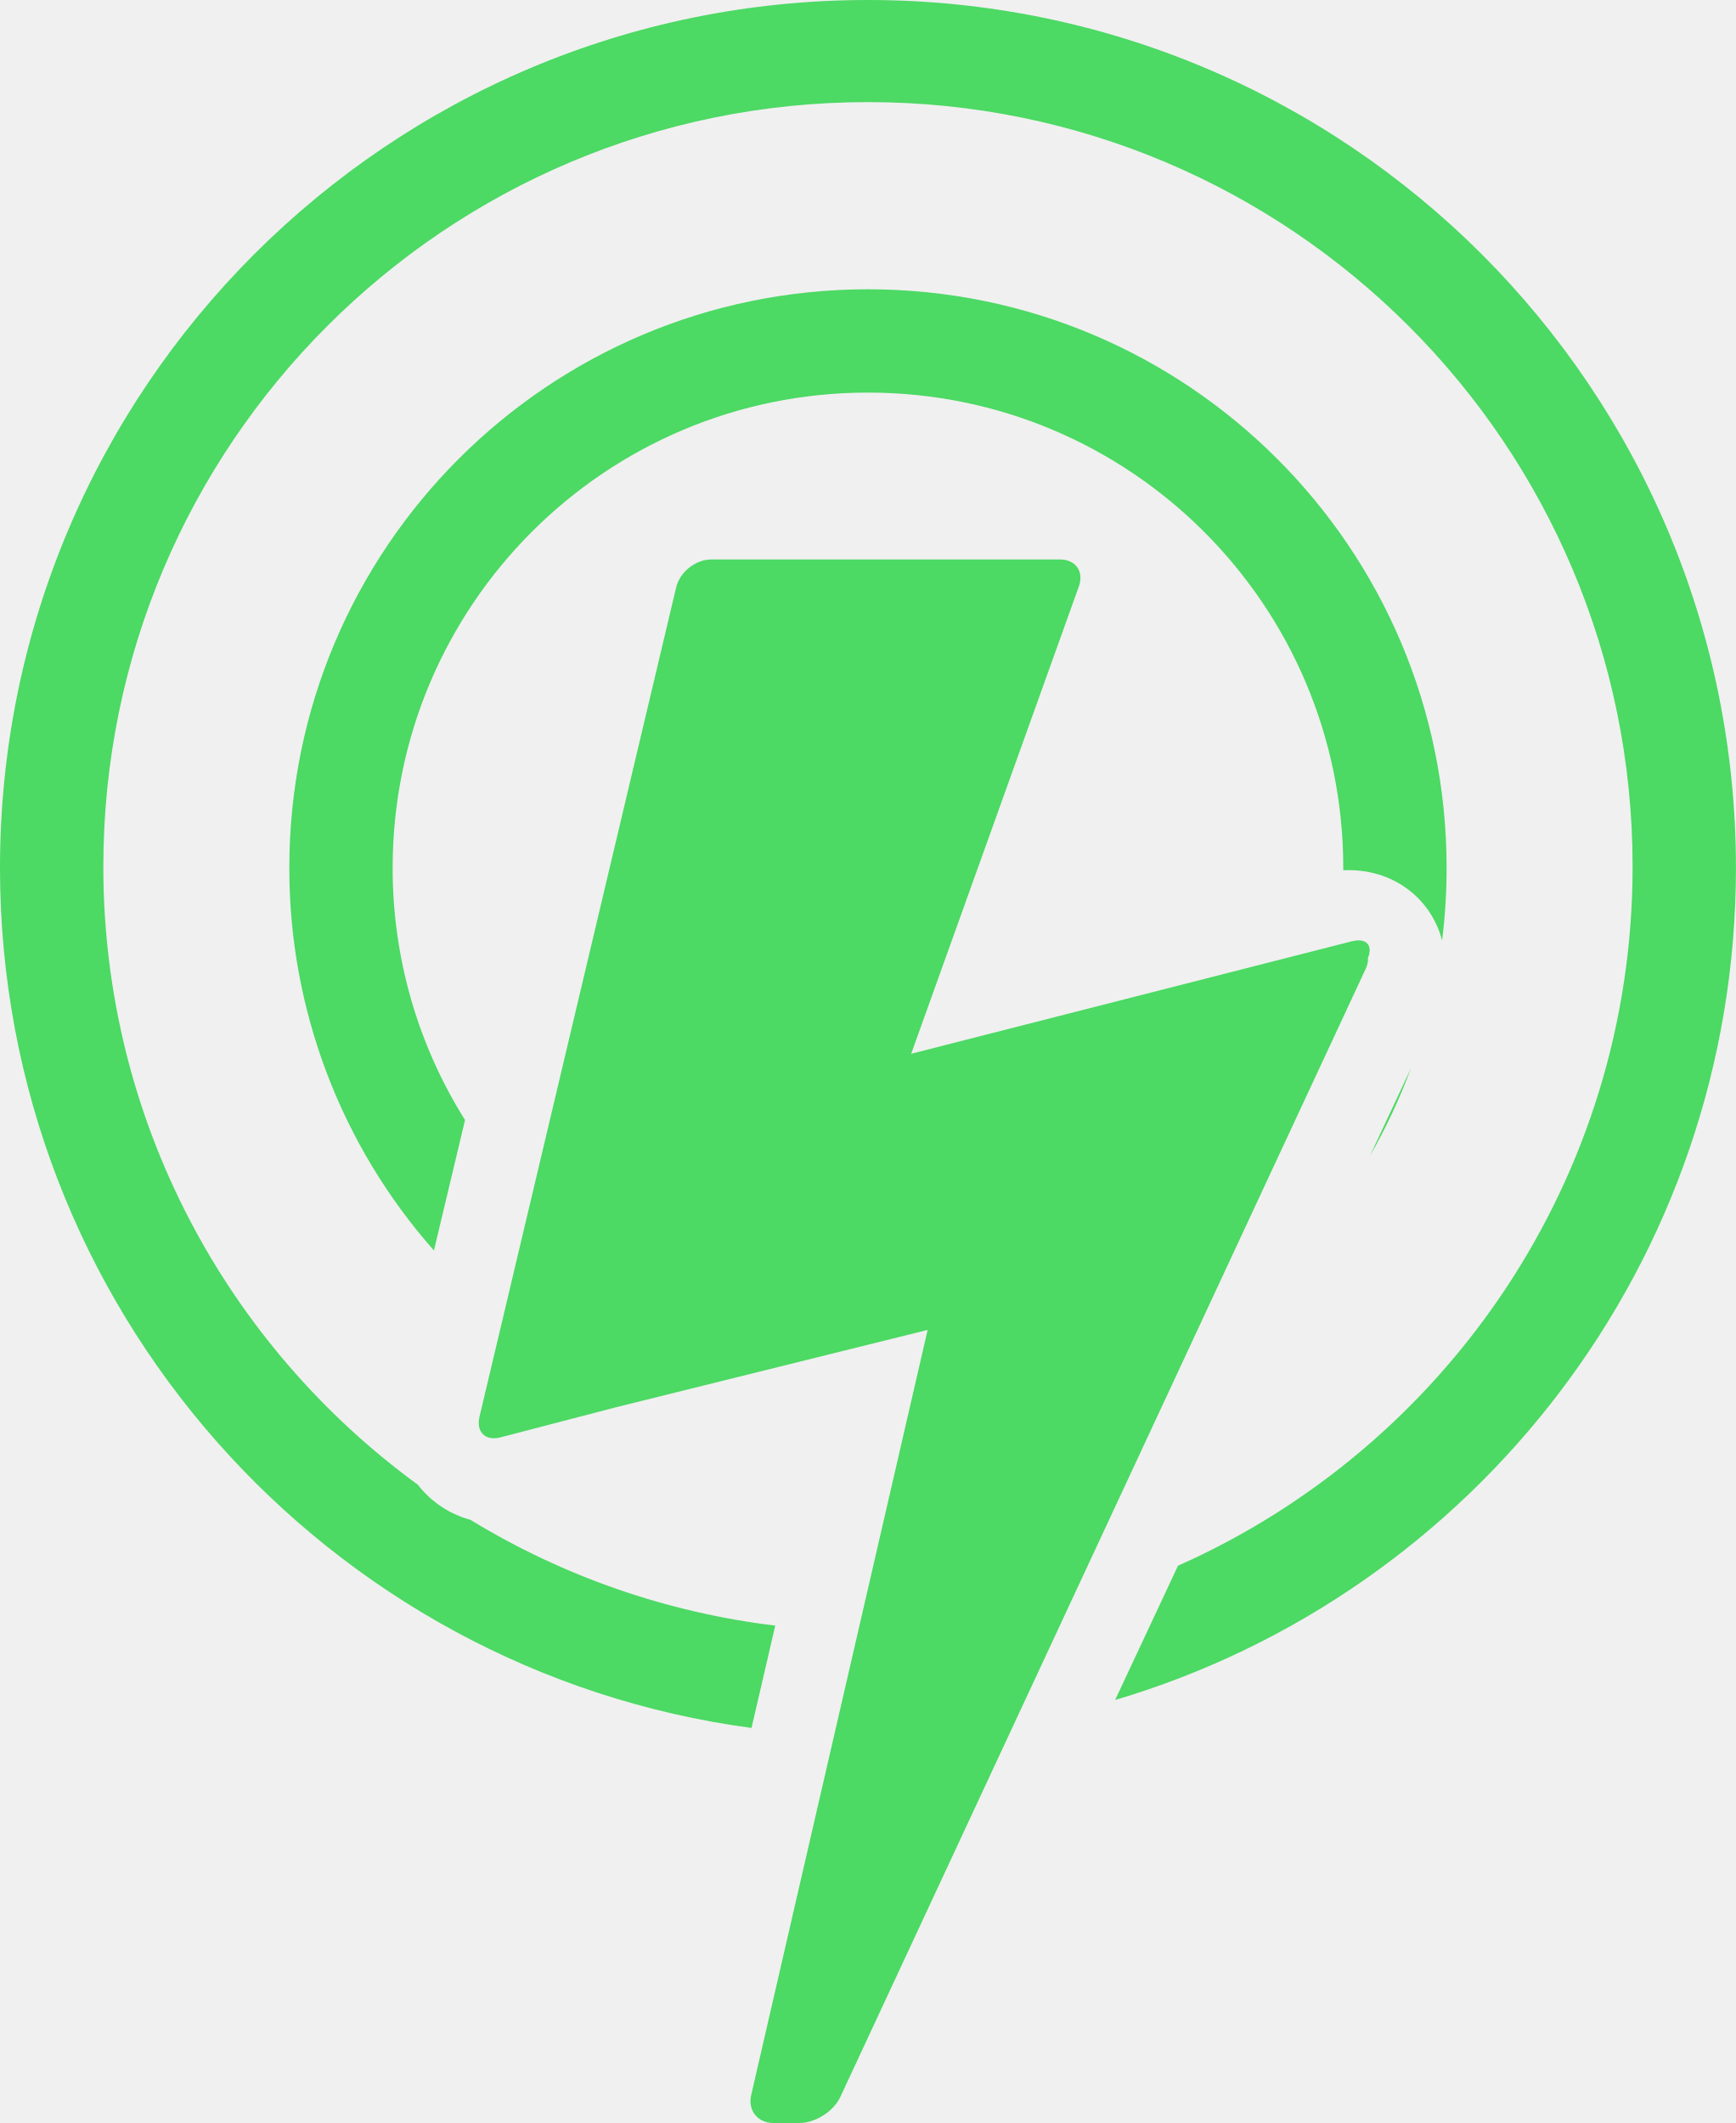
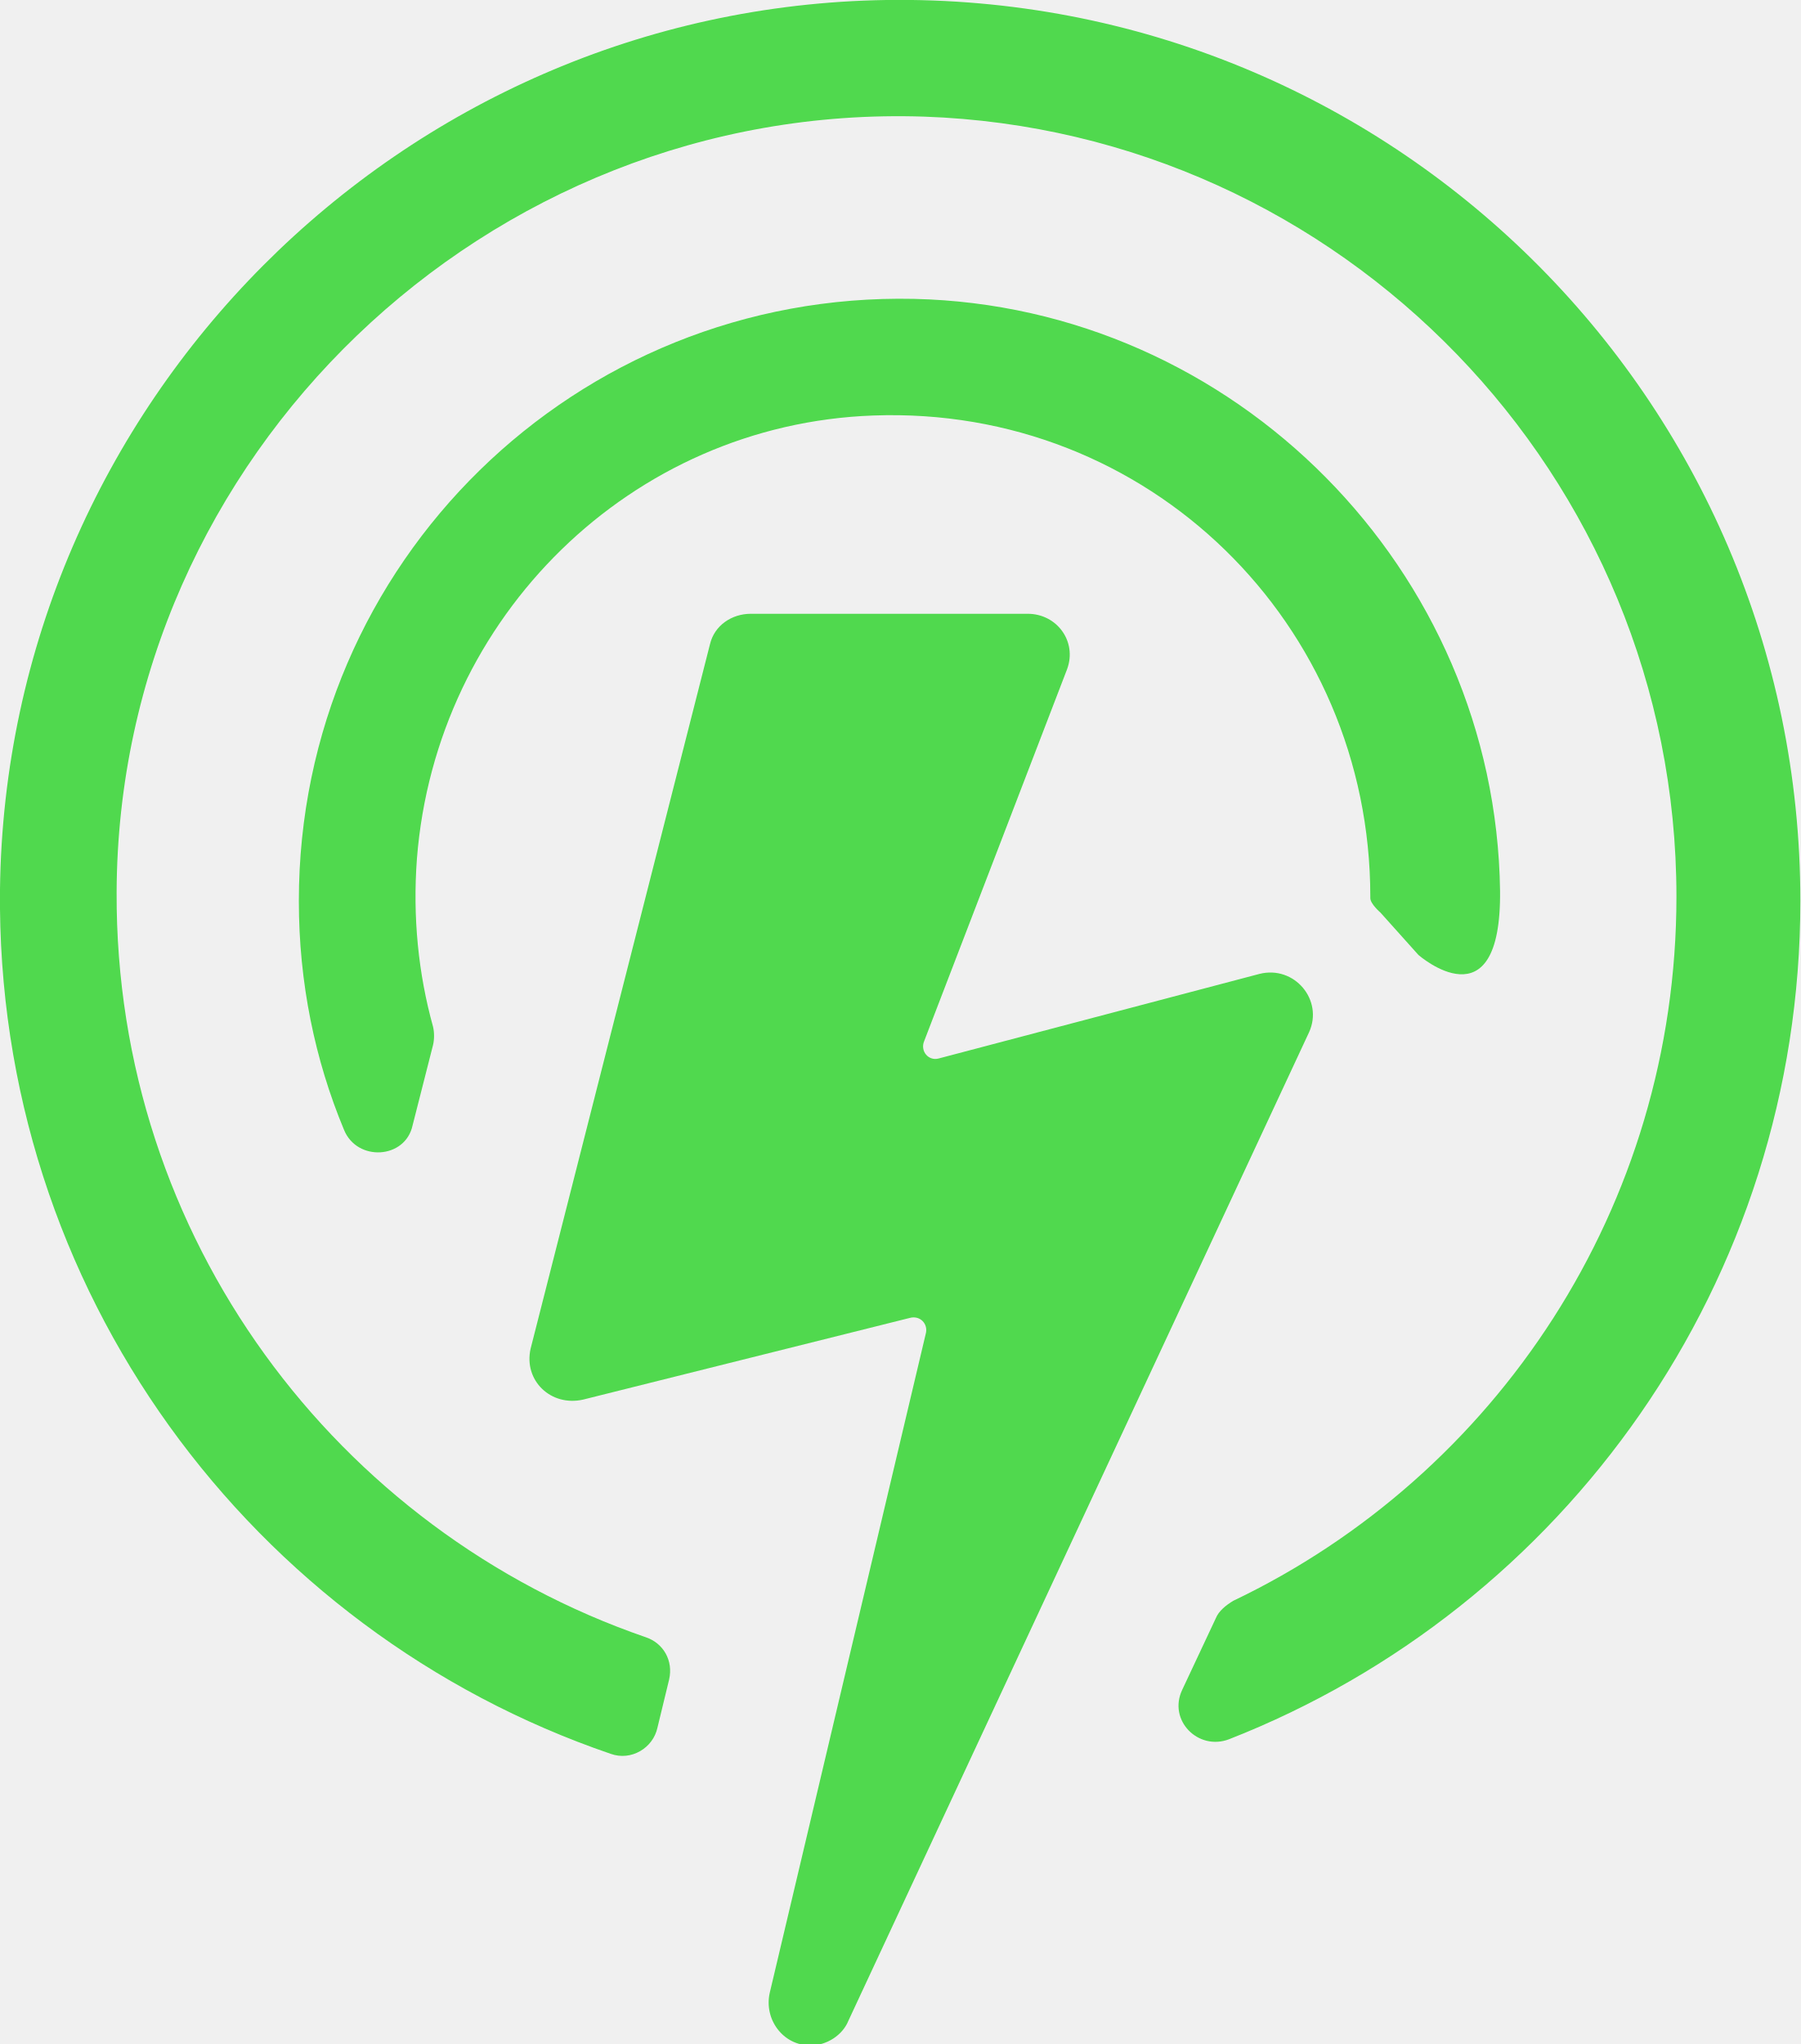
- <svg xmlns="http://www.w3.org/2000/svg" width="121" height="148" viewBox="0 0 121 148">
-   <g fill="#4CD964" fill-rule="evenodd">
-     <path d="M82.111 109.15c18.668-8.291 31.687-26.992 31.687-48.735 0-29.435-23.863-53.297-53.298-53.297-29.435 0-53.298 23.862-53.298 53.297 0 17.705 8.633 33.393 21.919 43.086a6.952 6.952 0 0 0 3.668 2.45 52.96 52.96 0 0 0 21.248 7.374l-1.654 7.135C22.808 116.494 0 91.16 0 60.5 0 27.087 27.087 0 60.5 0S121 27.087 121 60.5c0 27.428-18.252 50.593-43.273 58.012l4.384-9.363zm13.377-28.57a40.143 40.143 0 0 0 2.861-6.112l-2.861 6.112zm5.03-15.011c.208-1.66.315-3.352.315-5.069 0-22.275-18.058-40.333-40.333-40.333S20.167 38.225 20.167 60.5a40.18 40.18 0 0 0 10.079 26.674l2.168-9.093A32.976 32.976 0 0 1 27.369 60.5c0-18.298 14.833-33.131 33.131-33.131 18.298 0 33.131 14.833 33.131 33.131v.168c3.438-.164 6.132 1.96 6.887 4.9z" />
-     <path d="M64.66 92.712L42.953 98.1l-8.056 2.099c-1.068.278-1.727-.368-1.472-1.445L47.13 40.95C47.385 39.872 48.485 39 49.592 39h24.283c1.104 0 1.698.842 1.323 1.886L63.512 73.461l30.701-7.838c1.021-.261 1.503.265 1.134 1.171.029.204-.026.472-.176.793l-36.6 78.6c-.466 1.001-1.74 1.813-2.846 1.813h-1.813c-1.105 0-1.799-.878-1.552-1.948l12.3-53.34z" />
+ <svg xmlns="http://www.w3.org/2000/svg" version="1.2" baseProfile="tiny" width="123.5" height="140.2" viewBox="0 0 123.5 140.2">
+   <path fill="#50D94E" d="M60.8 0C27.5.5.4 27.7 0 61c-.3 27.5 17.3 50.9 41.9 59.3 1.4.5 2.9-.4 3.2-1.8l.8-3.3c.3-1.3-.4-2.5-1.6-2.9C23.1 105 7.9 84.9 8 61.2 8.1 31.3 33.4 7 63.4 8 92 9 115 32.6 115 61.5c0 21.3-12.4 39.7-30.4 48.3-.5.3-1 .7-1.2 1.2l-2.3 4.9c-1 2.1 1.1 4.2 3.2 3.4 23-9 39.2-31.4 39.2-57.5C123.5 27.3 95.3-.5 60.8 0z" />
+   <path fill="#50D94E" d="M40 96l22.4-5.6c.7-.2 1.3.4 1.1 1.1l-10.7 45.2c-.4 1.8.9 3.6 2.8 3.6 1.1 0 2.2-.7 2.6-1.7l31.6-67.8c1-2.2-1-4.6-3.4-4l-22 5.8c-.7.2-1.3-.5-1-1.2l9.8-25.5c.7-1.9-.7-3.8-2.7-3.8h-19c-1.3 0-2.5.8-2.8 2.1L36.4 92.5c-.5 2.2 1.4 4 3.6 3.5z" />
+   <path fill="#50D94E" d="M29.7 70.4c-1-3.6-1.4-7.5-1.1-11.5 1.3-16.6 14.7-29.8 31.3-30.4 18.9-.7 34.1 14.3 34.1 33v.1c0 .4.7 1 .7 1l2.6 2.9s5.7 5 5.6-4.4c-.3-22-18.2-40.1-40.2-40.6-23.2-.5-42.2 18.1-42.2 41.3 0 5.6 1.1 10.9 3.1 15.7.9 2.2 4.2 2 4.7-.3l1.4-5.5c.1-.4.1-.9 0-1.3z" />
+   <path fill="#0BAA6E" d="M1161.8 233c-45.6 0-82.5 36.9-82.5 82.5s36.9 82.5 82.5 82.5 82.5-36.9 82.5-82.5-36.9-82.5-82.5-82.5zm-.5 148c-36.5 0-66-29.5-66-66s29.5-66 66-66 66 29.5 66 66-29.5 66-66 66z" />
+   <path fill="#0BAA6E" d="M1115.2 391l44.9-11.2c1.4-.3 2.6.9 2.3 2.2l-21.4 90.3c-.9 3.6 1.9 7.1 5.6 7.1 2.3 0 4.3-1.3 5.3-3.3l63.3-135.7c2.1-4.4-2-9.3-6.7-8.1l-44.1 11.5c-1.4.4-2.6-1-2.1-2.3l19.6-51c1.5-3.8-1.3-7.6-5.4-7.6h-38c-2.7 0-5 1.6-5.6 4.1l-24.5 97c-1.3 4.3 2.6 8.1 6.8 7z" />
+   <g fill="#0BAA6E">
+     <path d="M1161.8 439c2.5 0 5-.1 7.4-.2l8.4-18c-5.3.8-10.8 1.2-16.3 1.2-2.8 0-5.6-.1-8.4-.3l-4 16.7c4.3.4 8.6.6 12.9.6z" />
+     <path d="M1161.8 192c-68.2 0-123.5 55.3-123.5 123.5 0 56.2 37.6 103.7 89 118.6l3.9-16.4c-44.5-13-76.9-54.1-76.9-102.7 0-59.1 47.9-107 107-107s107 47.9 107 107c0 43.2-25.6 80.4-62.5 97.3l-10.3 22c51.8-14.7 89.7-62.3 89.7-118.8.1-68.2-55.2-123.5-123.4-123.5z" />
+   </g>
+   <path fill="#0BAA6E" d="M954.8 299.3c-3.9 0-7.6-1.8-10-4.9-2.4-3.1-3.3-7.1-2.4-10.9l19.5-82.1-36.7 9.1c-1 .3-2.1.4-3.1.4-4 0-7.6-1.8-10.1-4.9-2.4-3.1-3.3-7.1-2.3-11l24.5-97.3c1.4-5.7 6.5-9.8 12.4-9.8h38c4.2 0 8.2 2.2 10.5 5.7 2.4 3.5 2.9 8 1.4 11.9l-16 41.7 34.2-8.9c1.1-.3 2.2-.4 3.3-.4 4.4 0 8.4 2.2 10.8 6 2.4 3.7 2.7 8.3.8 12.3l-63.3 135.7c-2 4.5-6.5 7.4-11.5 7.4z" />
+   <path fill="#FFF" d="M984.7 95c4.1 0 6.9 4.2 5.4 8l-19.6 51.3c-.5 1.2.5 2.4 1.6 2.4h.5l44.1-11.5c.5-.1 1-.2 1.5-.2 4 0 7.1 4.3 5.2 8.3L960.1 289c-1 2-3 3.3-5.3 3.3-3.7 0-6.5-3.5-5.6-7.1l21.4-90.3c.3-1.2-.6-2.3-1.8-2.3-.1 0-.3 0-.5.1l-44.9 11.2c-.5.1-1 .2-1.4.2-3.6 0-6.5-3.5-5.6-7.2L941 99.5c.7-2.6 3-4.5 5.6-4.5H985m-.3-14h-38c-9.1 0-17 6.3-19.2 15.1L903 193.3c-1.5 6-.2 12.2 3.6 17 3.8 4.9 9.5 7.7 15.6 7.7 1.6 0 3.2-.2 4.8-.6l25.5-6.4-16.9 71c-1.4 5.9 0 12.1 3.7 16.8 3.8 4.8 9.4 7.5 15.5 7.5 7.7 0 14.7-4.5 17.9-11.4l63.3-135.7c2.9-6.2 2.4-13.3-1.2-19-3.7-5.8-9.9-9.2-16.7-9.2-1.7 0-3.4.2-5 .7l-21 5.5 11.1-29c2.3-6.1 1.5-13.1-2.2-18.5-3.7-5.3-9.8-8.7-16.3-8.7z" />
+   <g>
+     <path fill="#0BAA6E" d="M966.9 16.4c-65.4 2.5-117.8 56.4-118.6 121.8-.7 57.9 38.3 106.7 91.5 121 2.7.7 5.5-1 6.1-3.7l1.6-6.7c.6-2.7-1-5.3-3.6-6-46.9-12.4-81.2-55.8-79.6-107 1.9-57.8 50-103.9 107.8-103.5 58.7.5 106.1 48.2 106.1 107 0 51.2-35.9 93.9-83.9 104.5-1.5.3-2.8 1.4-3.5 2.8l-3.7 7.9c-1.7 3.7 1.4 7.7 5.4 7 58.3-9.9 102.7-60.6 102.7-121.8.1-69.7-57.8-126-128.3-123.3z" />
+     <path fill="#0BAA6E" d="M969.9 57.4c-43.8 1-79.5 36.7-80.5 80.4-.4 16.3 4 31.6 11.8 44.5 2.3 3.8 8 2.9 9.1-1.4l2.3-9c.3-1.2.1-2.4-.4-3.5-4.7-9.5-7.1-20.3-6.7-31.7 1.3-34.1 28.8-61.9 62.9-63.4 37.8-1.7 69 28.5 69 65.9 0 16.8-6.3 32.1-16.6 43.7-.3.4-.6.8-.8 1.2l-7.7 16.6c-2.2 4.6 3.2 9.2 7.4 6.2 21-15 34.7-39.5 34.7-67.2-.1-46.1-38.1-83.4-84.5-82.3z" />
  </g>
</svg>
